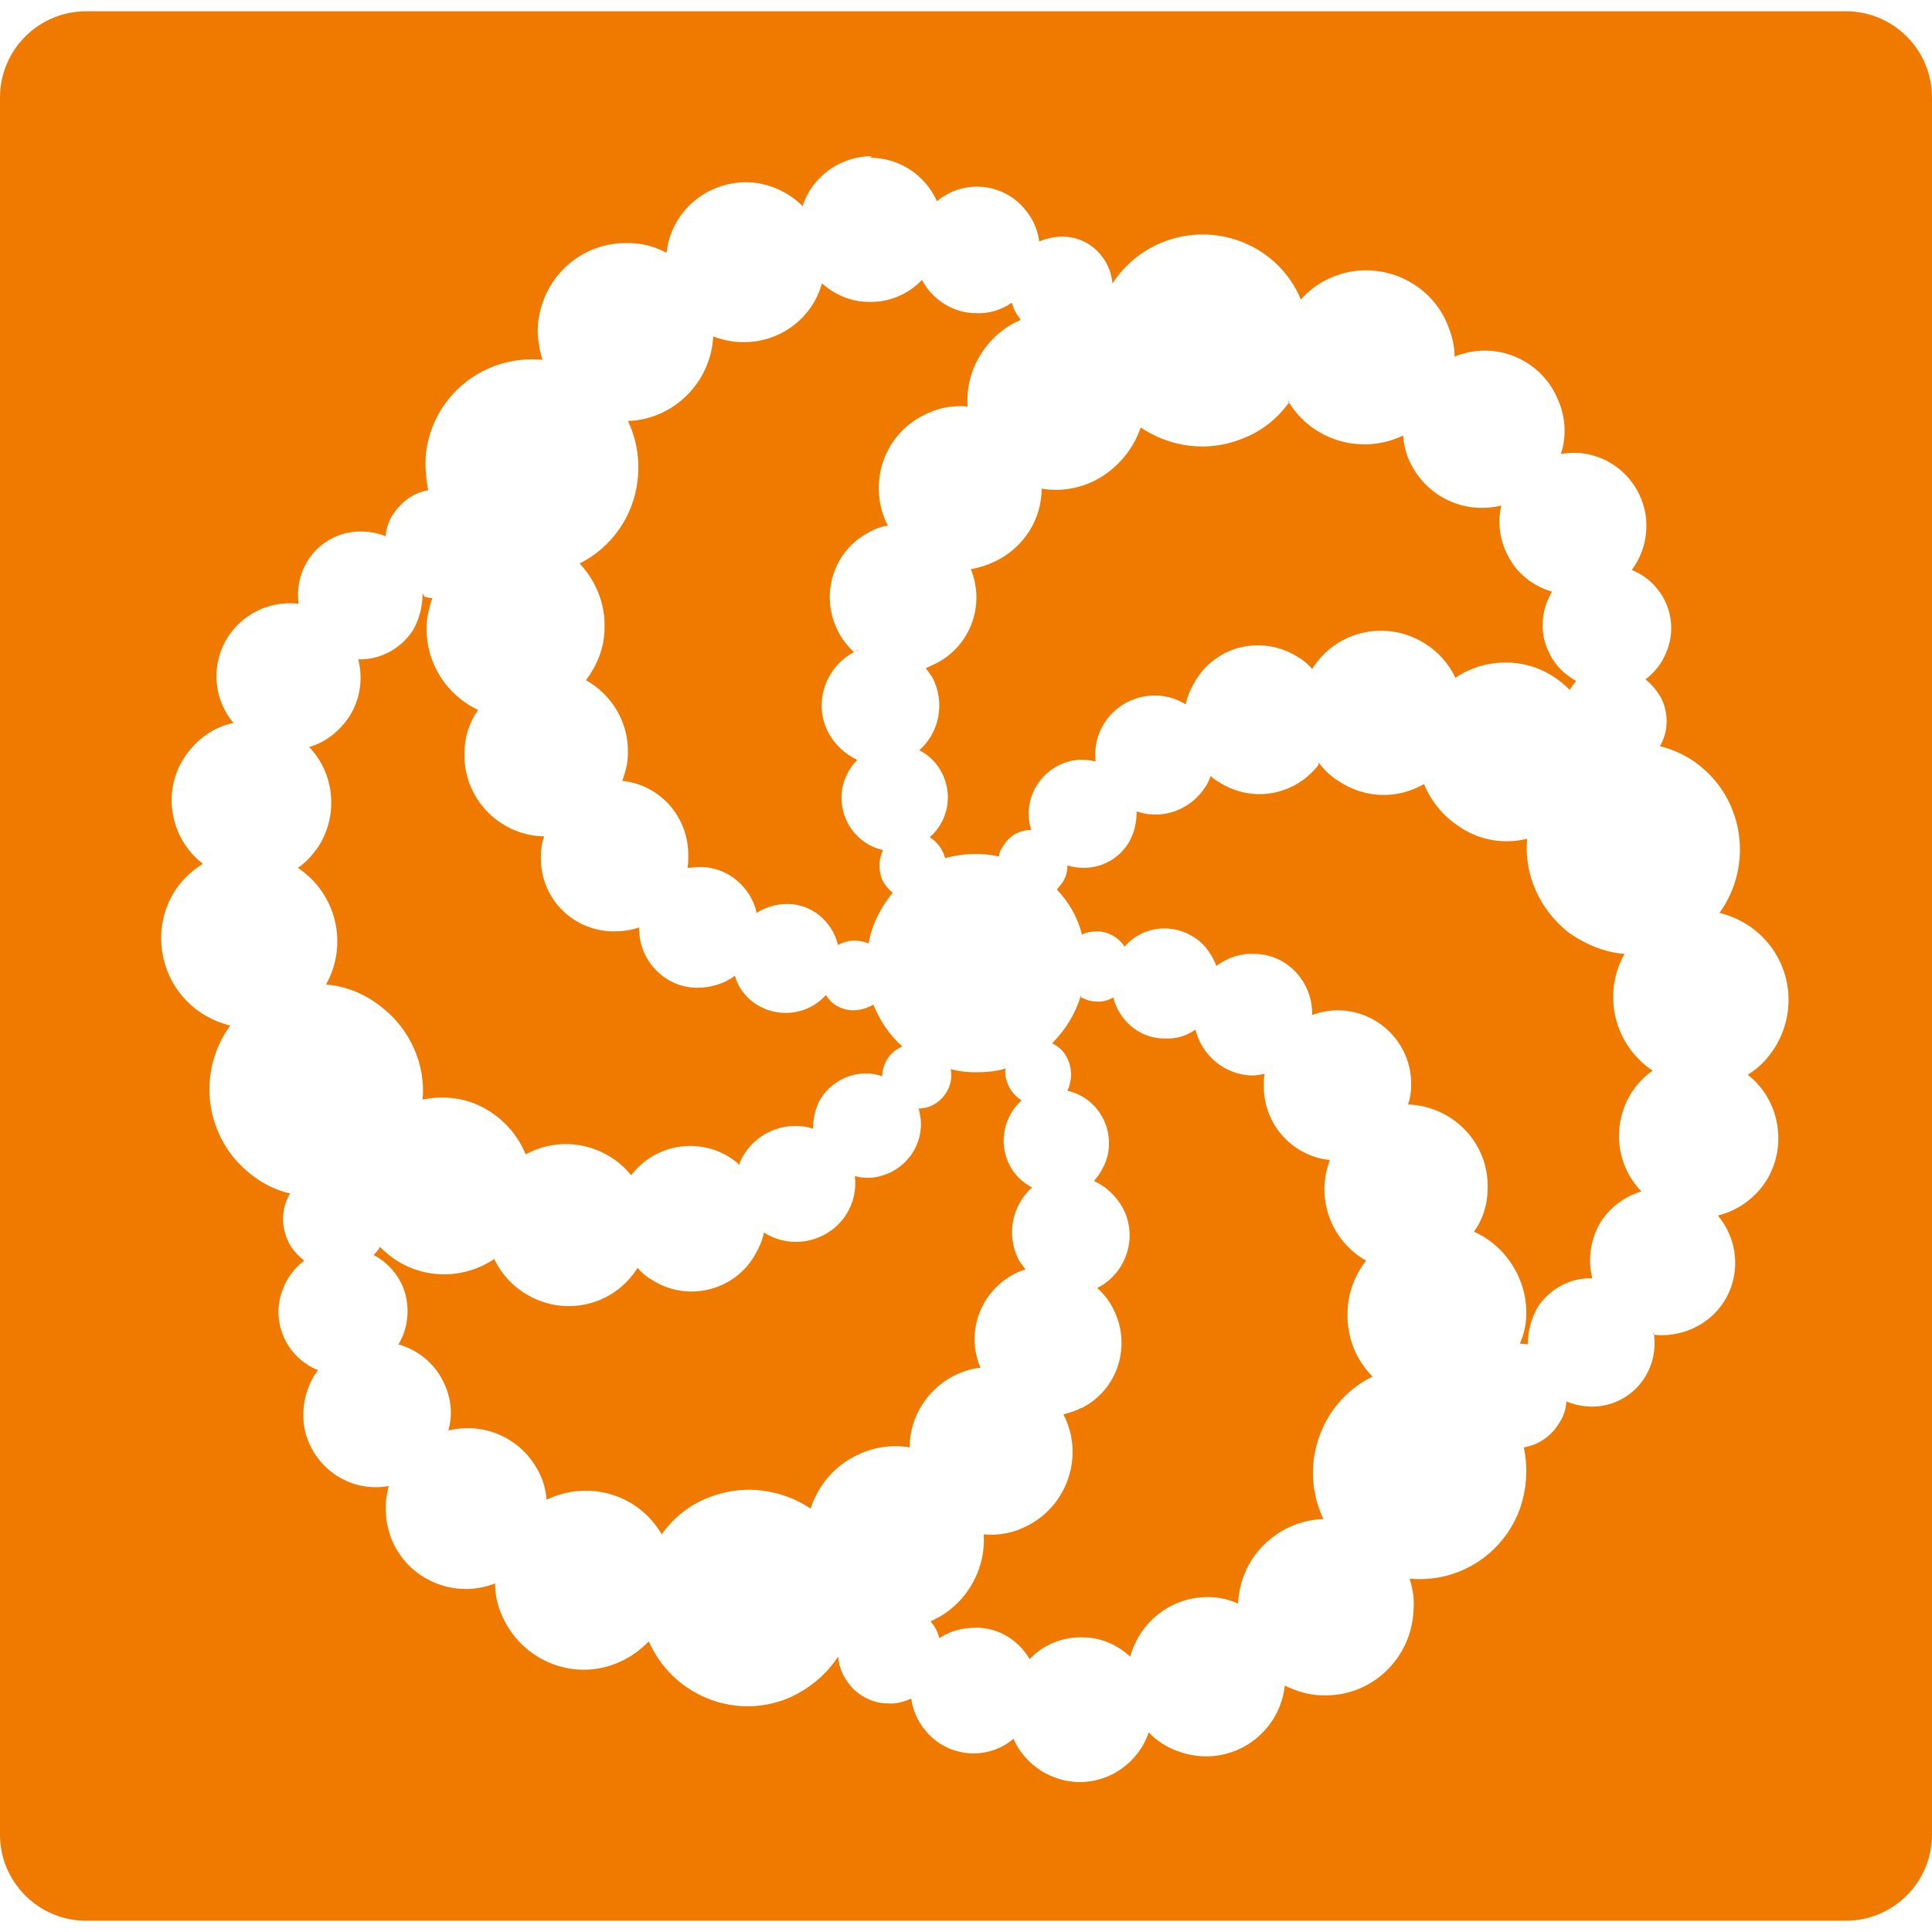
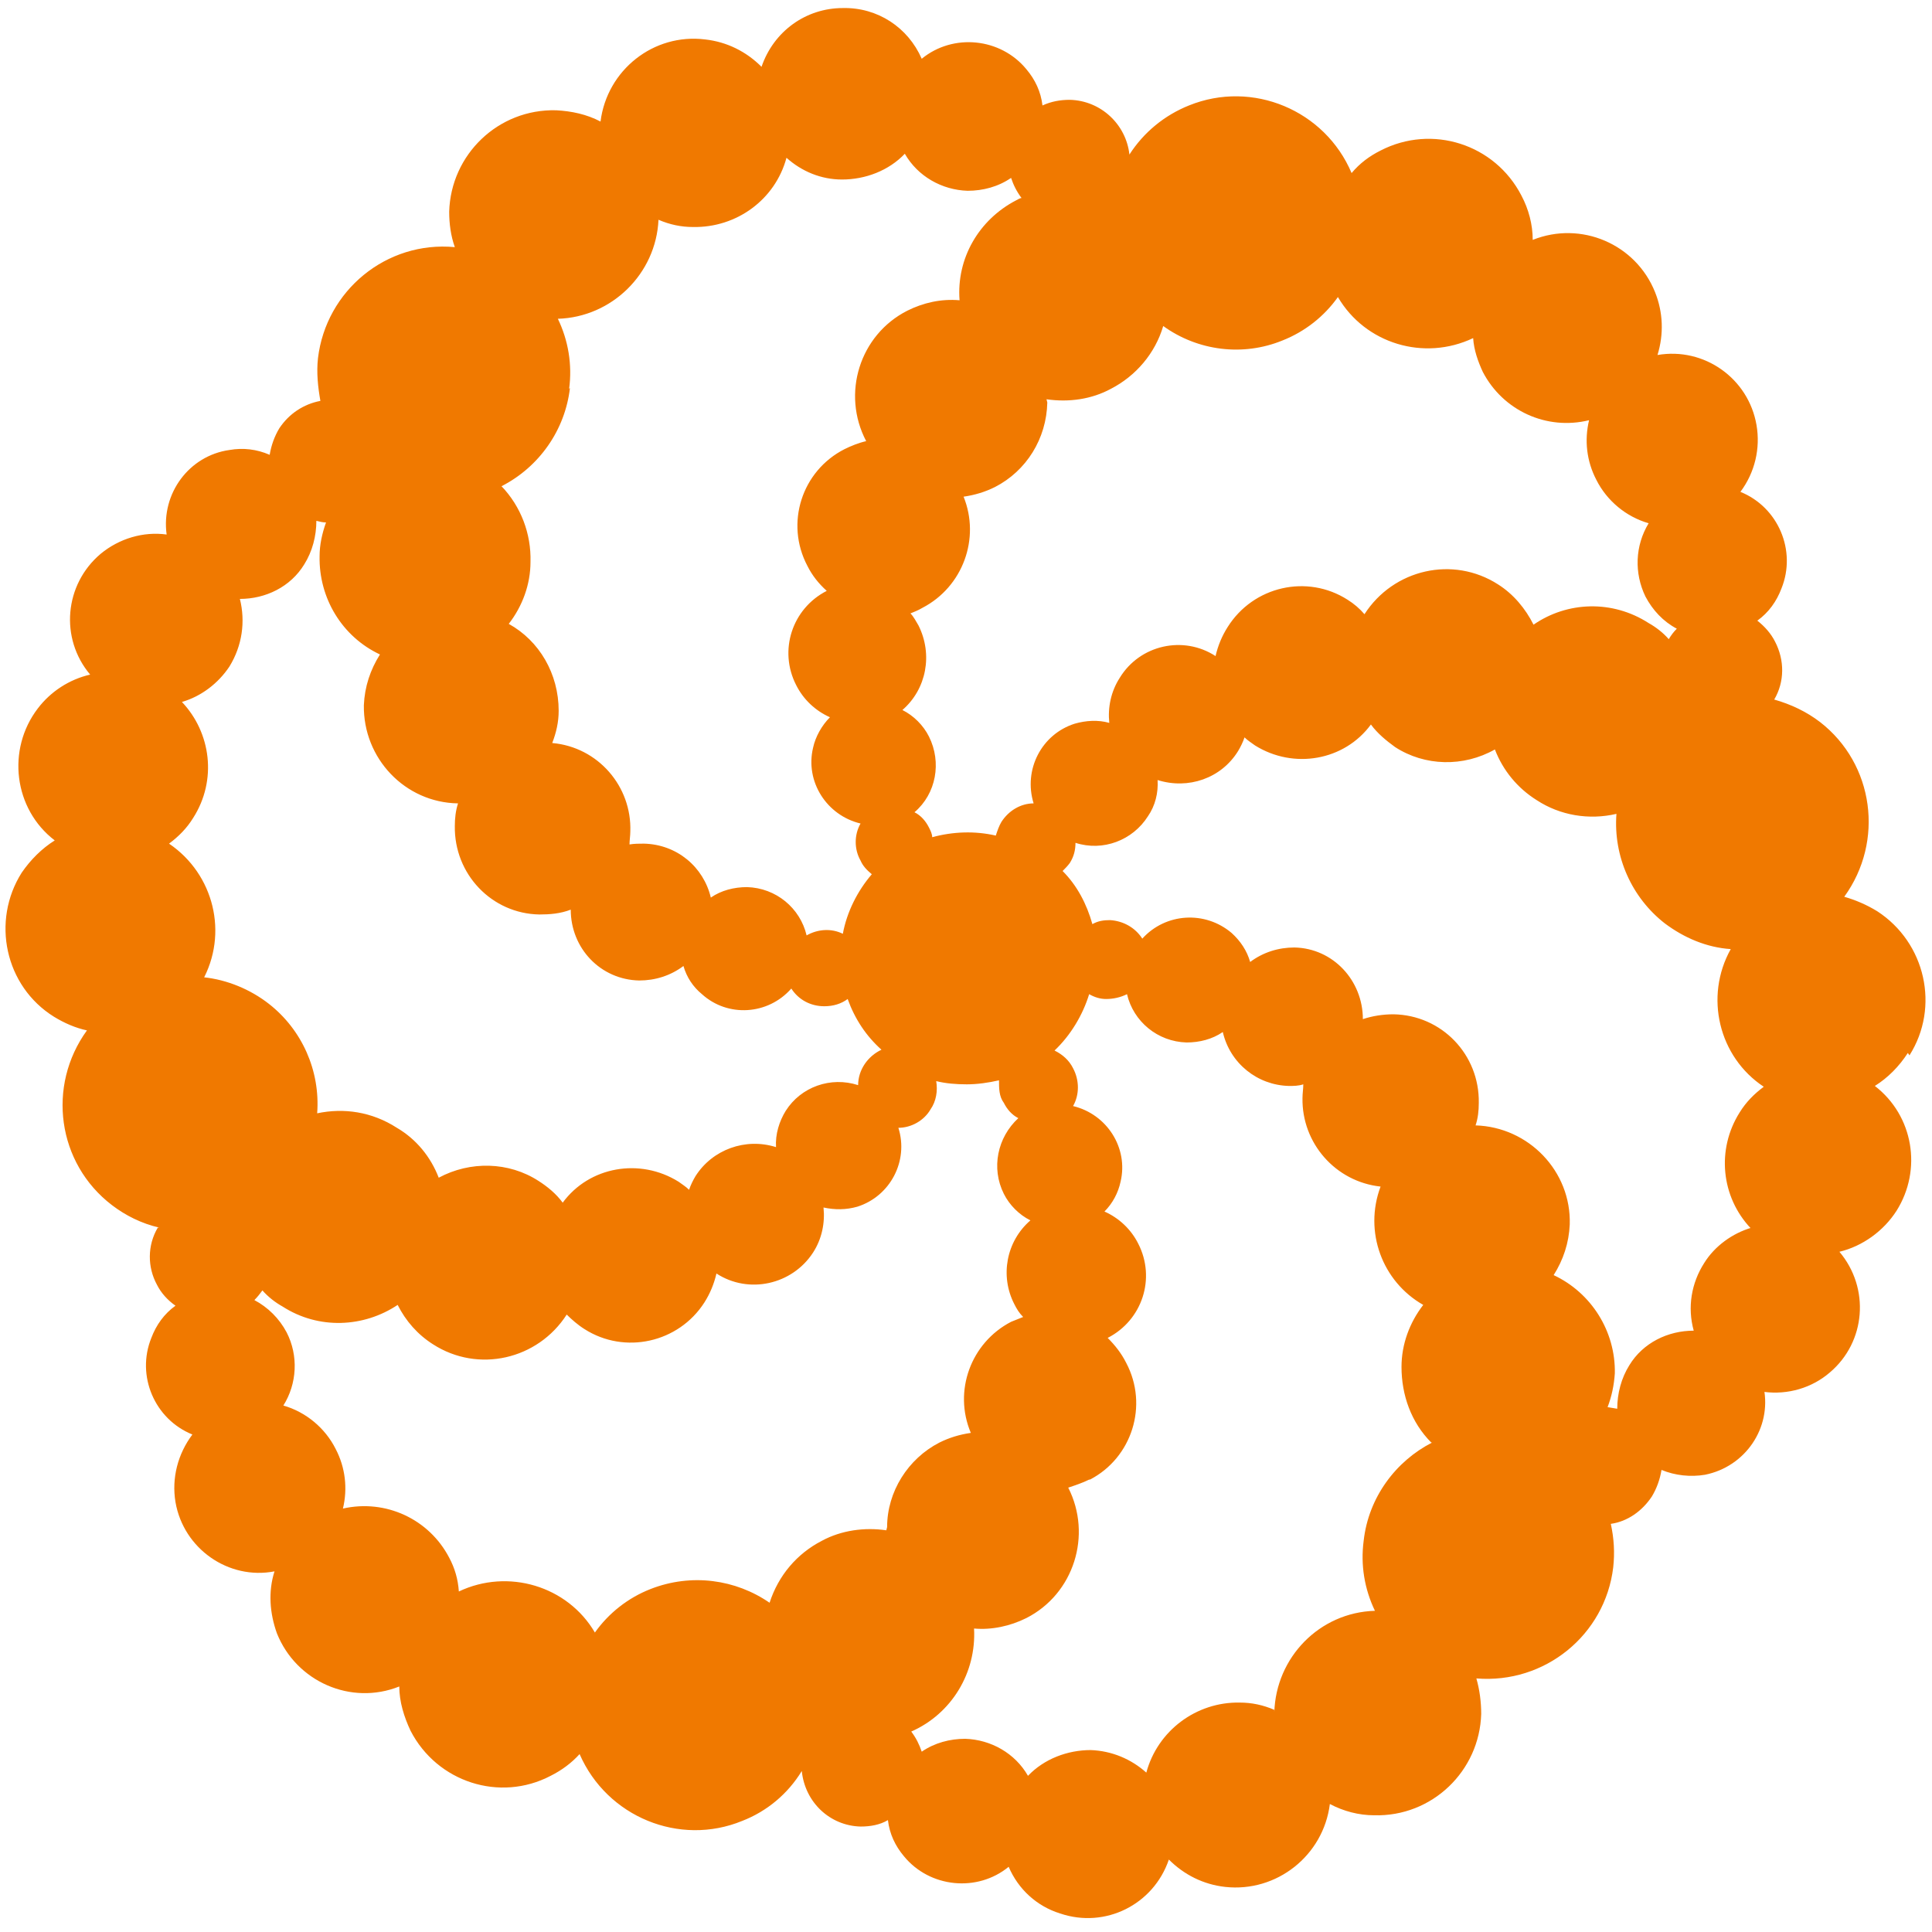
<svg xmlns="http://www.w3.org/2000/svg" id="Ebene_1" viewBox="0 0 24 24">
  <defs>
    <style>.cls-1{fill:#f07900;}</style>
  </defs>
-   <path class="cls-1" d="M1.07,.14C.48,.14,0,.62,0,1.21V22.79c0,.59,.48,1.07,1.07,1.07H22.93c.59,0,1.07-.48,1.07-1.07h0V1.21c0-.59-.48-1.07-1.07-1.07h0s-21.86,0-21.86,0ZM10.81,1.96c.36,0,.68,.21,.83,.54,.33-.28,.83-.23,1.1,.11,.09,.11,.15,.24,.17,.39,.09-.04,.19-.06,.29-.06,.33,0,.59,.26,.62,.58,.15-.23,.37-.41,.62-.51,.67-.27,1.44,.04,1.72,.71,.09-.1,.19-.18,.31-.24,.54-.28,1.21-.06,1.48,.48,.07,.15,.12,.31,.12,.47,.51-.21,1.09,.04,1.29,.55,.09,.21,.1,.45,.03,.66,.49-.09,.96,.24,1.05,.74,.04,.25-.02,.5-.17,.7,.4,.16,.6,.62,.43,1.02-.05,.13-.14,.25-.26,.34,.08,.06,.14,.14,.19,.22,.1,.19,.1,.42-.01,.61,.17,.04,.34,.12,.48,.23,.57,.44,.68,1.26,.26,1.84,.12,.03,.24,.08,.35,.15,.51,.33,.66,1,.34,1.52-.09,.14-.2,.26-.34,.34,.4,.31,.5,.89,.23,1.32-.14,.22-.36,.37-.6,.43,.32,.38,.28,.95-.1,1.27-.19,.16-.45,.24-.7,.21,0-.01,0-.03,0-.04,.08,.42-.19,.84-.62,.92-.15,.03-.31,.01-.46-.05-.01,.1-.04,.2-.1,.28-.09,.15-.25,.26-.43,.29,.03,.15,.04,.3,.02,.46-.08,.72-.72,1.24-1.44,1.17,.04,.12,.06,.25,.05,.38-.02,.61-.52,1.09-1.13,1.07-.16,0-.32-.05-.47-.12-.06,.55-.56,.94-1.1,.87-.23-.03-.44-.13-.59-.29-.16,.47-.67,.73-1.14,.57-.24-.08-.44-.26-.54-.49-.33,.28-.83,.23-1.1-.11-.09-.11-.15-.24-.17-.39-.09,.04-.19,.07-.29,.06-.32,0-.59-.26-.62-.58h0c-.15,.23-.37,.41-.63,.52-.67,.27-1.43-.05-1.72-.71-.09,.09-.19,.17-.31,.23-.54,.28-1.2,.06-1.48-.48-.08-.15-.12-.31-.12-.47-.51,.2-1.09-.05-1.29-.56-.08-.21-.09-.44-.03-.65-.49,.09-.96-.24-1.05-.73-.04-.25,.02-.51,.17-.71-.4-.16-.6-.62-.43-1.02,.05-.13,.14-.25,.26-.34-.08-.06-.15-.14-.19-.22-.1-.19-.1-.42,.01-.61h.02c-.18-.04-.35-.12-.5-.24-.57-.44-.69-1.26-.26-1.85-.12-.03-.24-.08-.35-.15-.51-.33-.66-1.01-.34-1.52,.09-.14,.21-.25,.35-.34-.43-.33-.52-.96-.18-1.39,.14-.18,.33-.31,.56-.36-.32-.38-.27-.95,.11-1.27,.19-.16,.44-.24,.7-.21-.06-.43,.23-.83,.66-.89,.14-.02,.29,0,.42,.05,.01-.1,.04-.2,.1-.28,.1-.15,.25-.26,.43-.29-.03-.15-.04-.3-.03-.45,.08-.72,.72-1.24,1.45-1.17-.04-.12-.06-.25-.06-.38,.02-.61,.52-1.09,1.13-1.07,0,0,0,0,0,0,.16,0,.32,.04,.47,.12,.06-.55,.56-.93,1.1-.87,.22,.03,.43,.13,.59,.29,.12-.37,.47-.62,.86-.62h0ZM3.68,7.52s0,.03,0,.04v-.04s0,0,0,0Zm13.82,12.09s0,0,0,0h-.04s.03,0,.04,0ZM13.82,3.51s0,0,0,.01h0Zm-2.37-.03h0c-.17,.18-.42,.28-.66,.27-.22,0-.42-.09-.58-.23-.12,.44-.53,.74-.99,.73-.12,0-.25-.03-.36-.07-.03,.57-.49,1.03-1.06,1.05,.11,.23,.15,.48,.12,.74-.05,.44-.32,.83-.72,1.03,.2,.21,.32,.5,.31,.8,0,.24-.09,.46-.23,.65,.32,.18,.53,.52,.52,.91,0,.12-.03,.23-.07,.34,.48,.05,.83,.46,.82,.94,0,.05,0,.09-.01,.14,.05,0,.1-.01,.16-.01,.34,0,.63,.25,.7,.57,.11-.07,.24-.11,.38-.11,.31,0,.56,.22,.63,.51,.12-.07,.26-.07,.38-.02,.04-.23,.15-.45,.3-.63-.05-.04-.09-.09-.12-.14-.06-.12-.06-.27,0-.39-.36-.08-.58-.44-.5-.8,.03-.12,.09-.23,.18-.32-.15-.07-.28-.19-.36-.34-.19-.36-.04-.81,.32-1,.02-.01,.04-.02,.06-.03-.02,0-.04,.02-.06,.03-.08-.07-.15-.16-.2-.26-.23-.45-.06-1,.39-1.23,.07-.04,.15-.07,.23-.08h0c-.26-.5-.06-1.12,.44-1.37,.17-.09,.36-.13,.55-.11-.03-.44,.21-.85,.6-1.05,.02,0,.04-.02,.06-.03-.05-.06-.09-.13-.11-.21-.13,.09-.29,.14-.45,.13-.27,0-.53-.16-.66-.4Zm4.57,1.51c-.15,.21-.35,.37-.59,.46-.42,.17-.89,.11-1.26-.14h0c-.09,.27-.29,.51-.55,.65-.21,.11-.45,.15-.68,.11,0,.38-.22,.72-.55,.89-.1,.05-.21,.09-.33,.11,.18,.44,0,.95-.43,1.17-.04,.02-.08,.04-.13,.06,.03,.04,.06,.08,.09,.13,.15,.3,.08,.67-.17,.89,.12,.06,.22,.16,.28,.28,.14,.27,.08,.6-.15,.8,.06,.04,.12,.1,.15,.16,.02,.03,.03,.07,.04,.1,.22-.06,.45-.07,.67-.02,0-.05,.03-.1,.06-.14,.07-.12,.2-.19,.34-.19-.11-.35,.08-.72,.43-.84,.12-.04,.25-.04,.37-.01-.02-.17,.02-.34,.11-.48,.22-.34,.67-.44,1.01-.23,0,0,0,0,0,0,.02-.11,.07-.21,.13-.31,.27-.43,.83-.55,1.26-.28,0,0,0,0,0,0,.07,.04,.13,.09,.18,.15,.3-.48,.93-.62,1.41-.31h0c.16,.1,.29,.25,.37,.42,.35-.24,.83-.26,1.21-.02,.08,.05,.15,.11,.21,.17,.02-.04,.05-.07,.08-.11-.14-.08-.26-.19-.33-.34-.13-.24-.11-.54,.03-.77-.24-.07-.44-.23-.55-.45-.1-.19-.13-.41-.08-.62-.45,.11-.91-.1-1.12-.51-.06-.11-.09-.23-.1-.36-.52,.25-1.14,.06-1.43-.43ZM5.25,7.37c0,.16-.04,.32-.12,.46-.15,.23-.41,.37-.68,.36,.06,.23,.03,.49-.11,.71-.12,.18-.29,.32-.5,.38,.31,.32,.37,.83,.12,1.23-.07,.1-.15,.2-.26,.27,.48,.32,.63,.95,.35,1.45,.25,.02,.49,.12,.69,.28,.35,.27,.55,.71,.51,1.15,.28-.06,.58-.02,.84,.15,.2,.13,.35,.31,.44,.53,.33-.18,.73-.17,1.05,.03,.1,.06,.19,.14,.26,.23,.29-.38,.82-.48,1.23-.22,.04,.03,.08,.05,.11,.09,.02-.05,.04-.1,.07-.14,.18-.28,.53-.41,.85-.31,0-.13,.03-.27,.1-.38,.16-.25,.48-.37,.76-.27,0-.16,.1-.31,.25-.37-.16-.14-.28-.32-.36-.52h0c-.07,.04-.16,.07-.25,.07-.14,0-.27-.07-.34-.19-.24,.27-.66,.3-.94,.06-.09-.08-.16-.18-.19-.3-.13,.1-.3,.15-.47,.15-.4,0-.73-.34-.72-.75,0,0,0,0,0,0-.11,.04-.22,.05-.33,.05-.51-.01-.91-.43-.89-.94,0-.08,.01-.16,.04-.24h0c-.56-.01-1.01-.48-.99-1.04,0,0,0,0,0,0,0-.19,.06-.38,.17-.53-.4-.19-.65-.59-.64-1.03,0-.12,.03-.24,.07-.36-.03,0-.07-.01-.1-.02Zm11.13,2.13c-.29,.38-.82,.48-1.23,.22-.04-.02-.08-.05-.11-.08-.02,.05-.04,.1-.07,.14-.18,.28-.53,.41-.85,.3,0,.14-.03,.27-.1,.39-.16,.26-.47,.37-.76,.28,0,.08-.02,.15-.06,.21-.02,.03-.05,.06-.07,.09,.15,.16,.26,.35,.31,.56,.06-.03,.12-.04,.19-.04,.14,0,.27,.08,.34,.19,.24-.28,.66-.3,.94-.06,.09,.08,.16,.19,.2,.3,.13-.1,.3-.16,.47-.15,.41,0,.73,.35,.72,.76,0,0,0,0,0,0h0c.1-.04,.22-.06,.33-.06,.51,.01,.91,.43,.9,.93,0,0,0,0,0,0,0,.08-.01,.16-.04,.24,.56,.02,1.01,.48,.99,1.05,0,.19-.06,.38-.17,.53,.4,.18,.66,.59,.65,1.03,0,.12-.03,.25-.08,.36h0s.1,.01,.1,.01c0-.16,.04-.32,.12-.46,.15-.23,.41-.37,.68-.36-.06-.24-.02-.5,.11-.71,.12-.18,.3-.31,.5-.37-.32-.33-.37-.84-.12-1.23,.07-.11,.16-.2,.26-.27-.48-.32-.63-.95-.35-1.45-.25-.02-.49-.12-.7-.27h0c-.35-.28-.55-.71-.51-1.16-.29,.07-.59,.02-.84-.15-.2-.13-.35-.31-.44-.53-.33,.19-.73,.18-1.05-.03-.1-.06-.19-.14-.26-.24Zm-.09,3.12v.07s0-.04,0-.07Zm-2.86-.26c-.07,.23-.19,.43-.36,.6,.08,.04,.15,.1,.19,.19,.06,.12,.06,.27,0,.4,.36,.08,.58,.44,.5,.8-.03,.12-.09,.23-.17,.32,.15,.07,.28,.19,.36,.34,.19,.36,.04,.81-.32,.99,.08,.07,.15,.16,.2,.26,.23,.45,.06,1-.39,1.23,0,0,0,0-.01,0-.07,.04-.15,.06-.22,.08h0c.26,.5,.06,1.12-.44,1.38,0,0,0,0,0,0-.17,.09-.36,.13-.55,.11,.03,.46-.24,.9-.66,1.08,.05,.06,.09,.13,.11,.21,0,0,0,0,0,0h0c.13-.09,.29-.13,.46-.13,.27,0,.52,.15,.66,.39,.17-.18,.42-.28,.66-.27,.22,0,.43,.09,.59,.24,.12-.44,.52-.75,.98-.74,.12,0,.25,.03,.36,.08v.02c.01-.58,.48-1.05,1.06-1.07-.11-.23-.15-.48-.12-.74,.06-.46,.34-.84,.73-1.03h0c-.21-.21-.32-.5-.31-.79,0-.24,.09-.47,.23-.65-.44-.25-.63-.78-.45-1.25-.48-.05-.83-.46-.82-.93,0-.05,0-.1,.01-.14-.05,.01-.1,.02-.16,.02-.34-.01-.62-.25-.7-.57-.11,.08-.25,.12-.39,.11-.3,0-.56-.22-.63-.51-.07,.04-.14,.06-.22,.05-.06,0-.12-.02-.18-.05h0Zm-.96,.92c-.11,.03-.22,.04-.34,.04-.11,0-.22-.01-.32-.04,.02,.1,0,.21-.06,.3-.08,.12-.2,.19-.34,.19,.11,.35-.09,.72-.44,.83-.12,.04-.24,.04-.35,.01,.02,.17-.02,.34-.11,.48-.22,.34-.68,.44-1.02,.22-.02,.11-.07,.21-.13,.31-.27,.43-.84,.55-1.26,.28,0,0,0,0,0,0-.07-.04-.13-.09-.18-.15h0c-.3,.48-.93,.62-1.41,.31-.16-.1-.29-.25-.37-.42-.36,.24-.83,.26-1.21,.02-.08-.05-.15-.11-.21-.17-.02,.04-.05,.07-.08,.1,.14,.07,.26,.19,.34,.34,.12,.24,.11,.54-.03,.77,.24,.07,.44,.23,.55,.45,.1,.19,.13,.41,.07,.62,.45-.11,.91,.1,1.12,.51,.06,.11,.09,.23,.1,.35,.52-.25,1.14-.07,1.43,.43,.15-.21,.35-.37,.59-.46,.43-.17,.9-.1,1.26,.14,.09-.28,.29-.52,.55-.65,.21-.11,.45-.15,.68-.11,0-.38,.22-.72,.55-.89,.1-.05,.22-.09,.33-.1-.19-.44,0-.95,.43-1.17,.04-.02,.09-.04,.13-.05-.03-.04-.07-.09-.09-.13-.15-.3-.08-.66,.17-.89-.12-.06-.22-.16-.28-.28-.14-.27-.07-.6,.15-.8-.06-.04-.12-.1-.15-.16-.04-.07-.06-.16-.05-.24Z" />
+   <path class="cls-1" d="m12,11.96s0,.03,0,.05v-.05s0,0,0,0Z" />
+   <path class="cls-1" d="m12.03,11.99s0,0,0,0h-.04s.03,0,.05,0Z" />
+   <path class="cls-1" d="m12.01,11.98s0,0,0,.01h0Z" />
+   <path class="cls-1" d="m12.01,11.95v.08s0-.05,0-.08Z" />
+   <path class="cls-1" d="m23.72,13.11c.38-.6.2-1.4-.4-1.79-.13-.08-.27-.14-.41-.18.5-.69.37-1.65-.3-2.17-.17-.13-.36-.22-.57-.28.13-.22.13-.49.01-.72-.05-.1-.13-.19-.22-.26.14-.1.24-.24.3-.4.19-.47-.04-1.01-.51-1.2.18-.24.25-.54.2-.83-.1-.58-.65-.97-1.23-.87.08-.26.07-.53-.03-.78-.24-.6-.92-.89-1.52-.65,0-.19-.05-.38-.14-.55-.33-.64-1.11-.89-1.75-.56-.14.07-.26.16-.36.28-.33-.78-1.23-1.16-2.02-.84-.3.12-.56.33-.74.61-.04-.37-.35-.67-.74-.68-.12,0-.23.02-.34.07-.02-.17-.09-.32-.2-.45-.32-.39-.91-.45-1.3-.13-.17-.39-.55-.64-.98-.63h0c-.46,0-.86.29-1.01.73-.19-.19-.43-.31-.7-.34-.64-.08-1.22.38-1.3,1.02-.17-.09-.36-.13-.55-.14h0c-.72-.02-1.31.55-1.33,1.26,0,.15.02.3.07.44-.85-.08-1.6.54-1.7,1.38-.02.18,0,.36.03.53-.21.04-.39.16-.51.34-.06.1-.1.21-.12.33-.16-.07-.33-.09-.5-.06-.5.07-.85.54-.78,1.05-.29-.04-.59.05-.82.24-.45.38-.51,1.05-.13,1.5-.26.06-.49.21-.65.42-.39.51-.3,1.25.21,1.64-.16.1-.3.24-.41.4-.38.6-.21,1.41.4,1.79.13.08.27.14.41.17-.5.69-.37,1.65.31,2.17.17.13.37.23.59.28h-.02c-.13.22-.13.49-.01.71.05.1.13.19.23.26-.14.1-.24.24-.3.4-.19.47.04,1.01.51,1.2-.18.24-.26.54-.21.84.1.58.66.97,1.23.86-.08.25-.06.52.03.77.24.6.92.9,1.52.66,0,.19.06.38.14.55.33.64,1.11.89,1.74.56.14-.07.26-.16.36-.27.34.78,1.24,1.15,2.02.83.31-.12.57-.34.74-.62h0c.04.39.35.68.73.69.12,0,.24-.02.34-.08.02.17.09.32.2.45.32.39.91.45,1.3.13.12.28.35.49.64.58.56.19,1.16-.11,1.35-.67.19.19.43.31.7.34.64.07,1.22-.39,1.3-1.03.17.09.36.14.55.14.72.02,1.31-.55,1.33-1.26,0-.15-.02-.3-.06-.44.85.07,1.6-.54,1.7-1.38.02-.18.01-.36-.03-.54.21-.03.39-.16.51-.34.06-.1.1-.21.12-.33.17.07.36.09.54.06.5-.1.83-.58.73-1.08,0,.02,0,.03,0,.05.3.04.6-.05.82-.24.45-.38.5-1.05.12-1.5.29-.07.55-.26.71-.51.32-.51.21-1.18-.27-1.55.16-.1.3-.24.41-.41ZM13,4.96c.28.04.56,0,.8-.13.31-.16.55-.44.65-.78h0c.43.31.99.38,1.48.18.28-.11.52-.3.69-.54.34.58,1.07.8,1.68.51.01.15.06.29.12.42.25.48.79.73,1.32.6-.06.25-.03.51.09.74.13.26.37.46.65.54-.17.28-.18.62-.04.91.09.17.22.31.39.4-.04.04-.07.08-.1.13-.07-.08-.16-.15-.25-.2-.45-.29-1.01-.27-1.43.02-.1-.2-.25-.38-.44-.5,0,0,0,0,0,0-.56-.36-1.3-.19-1.66.37-.06-.07-.13-.13-.21-.18,0,0,0,0,0,0-.5-.32-1.17-.17-1.49.34-.07.11-.12.23-.15.36,0,0,0,0,0,0-.4-.26-.94-.14-1.19.27-.11.17-.15.37-.13.56-.14-.04-.29-.03-.43.01-.41.13-.64.57-.51.99-.16,0-.31.09-.4.23-.03.05-.05.11-.07.17-.26-.06-.53-.05-.79.02,0-.04-.02-.08-.04-.12-.04-.08-.1-.15-.18-.19.27-.23.34-.62.18-.94-.07-.14-.19-.26-.33-.33.3-.26.38-.69.2-1.05-.03-.05-.06-.11-.1-.15.05-.02.1-.04.15-.07.5-.26.72-.86.51-1.38.14-.02.27-.06.39-.12.39-.2.64-.6.65-1.05Zm-5.93-.13c.04-.3-.01-.6-.14-.87.67-.02,1.22-.56,1.25-1.23.14.06.28.09.43.09.54.01,1.02-.34,1.16-.86.19.17.43.27.69.27.29,0,.58-.11.78-.32h0c.16.28.46.45.78.46.19,0,.38-.05.54-.16.03.09.07.17.13.25-.02,0-.05.02-.07.03-.46.24-.74.72-.7,1.24-.23-.02-.45.03-.65.13-.59.3-.82,1.03-.51,1.62h0c-.09.02-.19.06-.27.1-.53.27-.74.92-.46,1.45.06.12.14.22.24.31.02-.01.05-.02.07-.03-.02,0-.05.02-.07.03-.43.22-.6.74-.38,1.17.09.18.24.32.42.4-.1.1-.18.24-.21.38-.1.42.17.84.59.94-.08.14-.08.32,0,.46.03.07.08.12.14.17-.18.21-.31.47-.36.74-.14-.07-.31-.06-.45.02-.08-.34-.38-.59-.74-.6-.16,0-.32.04-.45.13-.09-.38-.42-.66-.83-.67-.06,0-.12,0-.18.01,0-.05.01-.11.01-.16.02-.56-.4-1.05-.97-1.1.05-.13.08-.26.08-.4,0-.46-.24-.87-.62-1.08.17-.22.27-.49.27-.77.01-.35-.12-.69-.36-.94.47-.24.79-.7.85-1.22Zm-4.56,7.36c.33-.59.15-1.33-.41-1.71.12-.09.22-.19.3-.32.3-.47.22-1.06-.14-1.44.24-.07.45-.23.59-.44.16-.26.2-.56.13-.84.32,0,.63-.15.8-.43.1-.16.15-.35.15-.54.04.01.08.02.12.02-.05.14-.08.28-.08.42-.01.52.28,1,.75,1.22-.12.19-.19.4-.2.63,0,0,0,0,0,0-.01.66.51,1.21,1.17,1.22h0c-.03.09-.04.19-.04.28-.01.6.46,1.09,1.05,1.1.13,0,.26-.01.39-.06,0,0,0,0,0,0,0,.48.37.87.85.88.2,0,.39-.06.55-.18.04.14.12.26.23.35.32.29.82.26,1.11-.07.09.14.24.22.41.22.11,0,.21-.03.29-.09h0c.09.25.23.46.42.63-.17.08-.29.25-.29.44-.34-.11-.71.02-.9.32-.08.13-.13.29-.12.45-.38-.12-.79.03-1,.36-.03.05-.06.11-.08.17-.04-.04-.09-.07-.13-.1-.48-.3-1.11-.19-1.44.26-.08-.11-.19-.2-.3-.27-.37-.24-.85-.25-1.24-.04-.1-.26-.28-.48-.52-.62-.31-.2-.66-.25-.99-.18.04-.53-.19-1.04-.6-1.36-.23-.18-.52-.3-.81-.33Zm8.5,6.82c-.27-.04-.56,0-.8.13-.31.16-.54.43-.65.77-.42-.29-.97-.37-1.48-.17-.28.11-.52.3-.69.54-.34-.58-1.08-.8-1.69-.51-.01-.15-.05-.29-.12-.42-.25-.48-.79-.73-1.32-.61.06-.25.03-.51-.09-.74-.13-.26-.37-.46-.65-.54.17-.27.19-.62.04-.91-.09-.17-.23-.31-.4-.4.04-.04.07-.08.1-.12.07.08.16.15.25.2.45.29,1.01.26,1.43-.02.1.2.25.37.44.49.56.36,1.3.19,1.66-.37h0c.06.06.14.13.22.18,0,0,0,0,0,0,.5.32,1.17.17,1.49-.33.07-.11.12-.23.15-.36.4.26.94.14,1.2-.26.11-.17.15-.37.13-.56.14.03.28.03.42-.01.41-.13.64-.57.51-.98.16,0,.32-.09.4-.23.07-.1.09-.23.07-.35.12.03.25.04.38.04.13,0,.27-.02.4-.05,0,.1,0,.2.06.28.04.08.1.15.18.19-.26.24-.34.62-.18.94.07.14.19.26.33.33-.3.26-.38.69-.2,1.04.03.06.06.11.11.16-.05.02-.1.04-.15.06-.5.26-.72.86-.5,1.38-.14.02-.27.06-.39.12-.39.2-.65.61-.65,1.05Zm6.78-1.09c-.45.23-.79.68-.85,1.22-.04.3.01.6.14.87-.69.02-1.23.58-1.25,1.26v-.03c-.14-.06-.28-.09-.43-.09-.54-.01-1.02.35-1.16.87-.19-.17-.43-.27-.69-.28-.29,0-.58.11-.78.32-.16-.28-.46-.45-.78-.46-.19,0-.38.05-.54.16h0s0,0,0,0c-.03-.09-.07-.17-.13-.25.5-.22.81-.73.78-1.28.22.02.45-.03.65-.13,0,0,0,0,0,0,.59-.3.82-1.03.52-1.62h0c.09-.03.18-.06.26-.1,0,0,0,0,.01,0,.52-.27.73-.92.45-1.45-.06-.12-.14-.22-.23-.31.43-.22.6-.74.38-1.17-.09-.18-.24-.32-.42-.4.1-.1.17-.23.2-.37.1-.42-.17-.84-.59-.94.08-.14.08-.32,0-.47-.05-.1-.13-.17-.23-.22.2-.19.35-.44.43-.7h0c.07.04.14.06.21.06.09,0,.18-.02.26-.06.08.34.38.59.74.6.16,0,.32-.04.45-.13.09.39.43.66.82.67.06,0,.12,0,.18-.02,0,.06-.01.11-.01.17-.01.56.41,1.04.97,1.1-.21.56.02,1.18.53,1.47-.17.22-.27.49-.27.77,0,.35.12.69.37.94h0Zm3.97-2.67c-.24.07-.46.23-.59.44-.16.25-.21.55-.13.84-.32,0-.63.15-.8.43-.1.16-.15.35-.15.54l-.12-.02h0c.05-.13.08-.27.09-.42.01-.52-.29-1-.76-1.22.12-.19.19-.4.2-.63.02-.66-.51-1.21-1.17-1.23.03-.09.04-.18.04-.28,0,0,0,0,0,0,.01-.6-.46-1.09-1.06-1.1-.13,0-.26.02-.38.06h0c0-.48-.37-.88-.85-.89-.2,0-.39.06-.55.18-.04-.14-.12-.26-.23-.36-.33-.28-.82-.25-1.11.07-.09-.14-.24-.22-.4-.23-.08,0-.15.01-.22.05-.07-.25-.19-.48-.37-.66.03-.03.06-.06.09-.1.05-.08.07-.16.07-.25.34.11.71-.03.9-.33.09-.13.13-.29.12-.45.38.12.79-.02,1-.36.03-.05.06-.11.08-.17.04.04.09.07.13.1.48.3,1.11.19,1.44-.26.08.11.19.2.3.28.37.24.85.25,1.24.03.1.26.28.48.52.63.29.19.65.25.99.17-.04.53.19,1.04.6,1.36h0c.24.18.52.3.82.32-.33.59-.15,1.34.41,1.71-.12.09-.22.19-.3.32-.29.46-.23,1.05.14,1.44Z" />
</svg>
